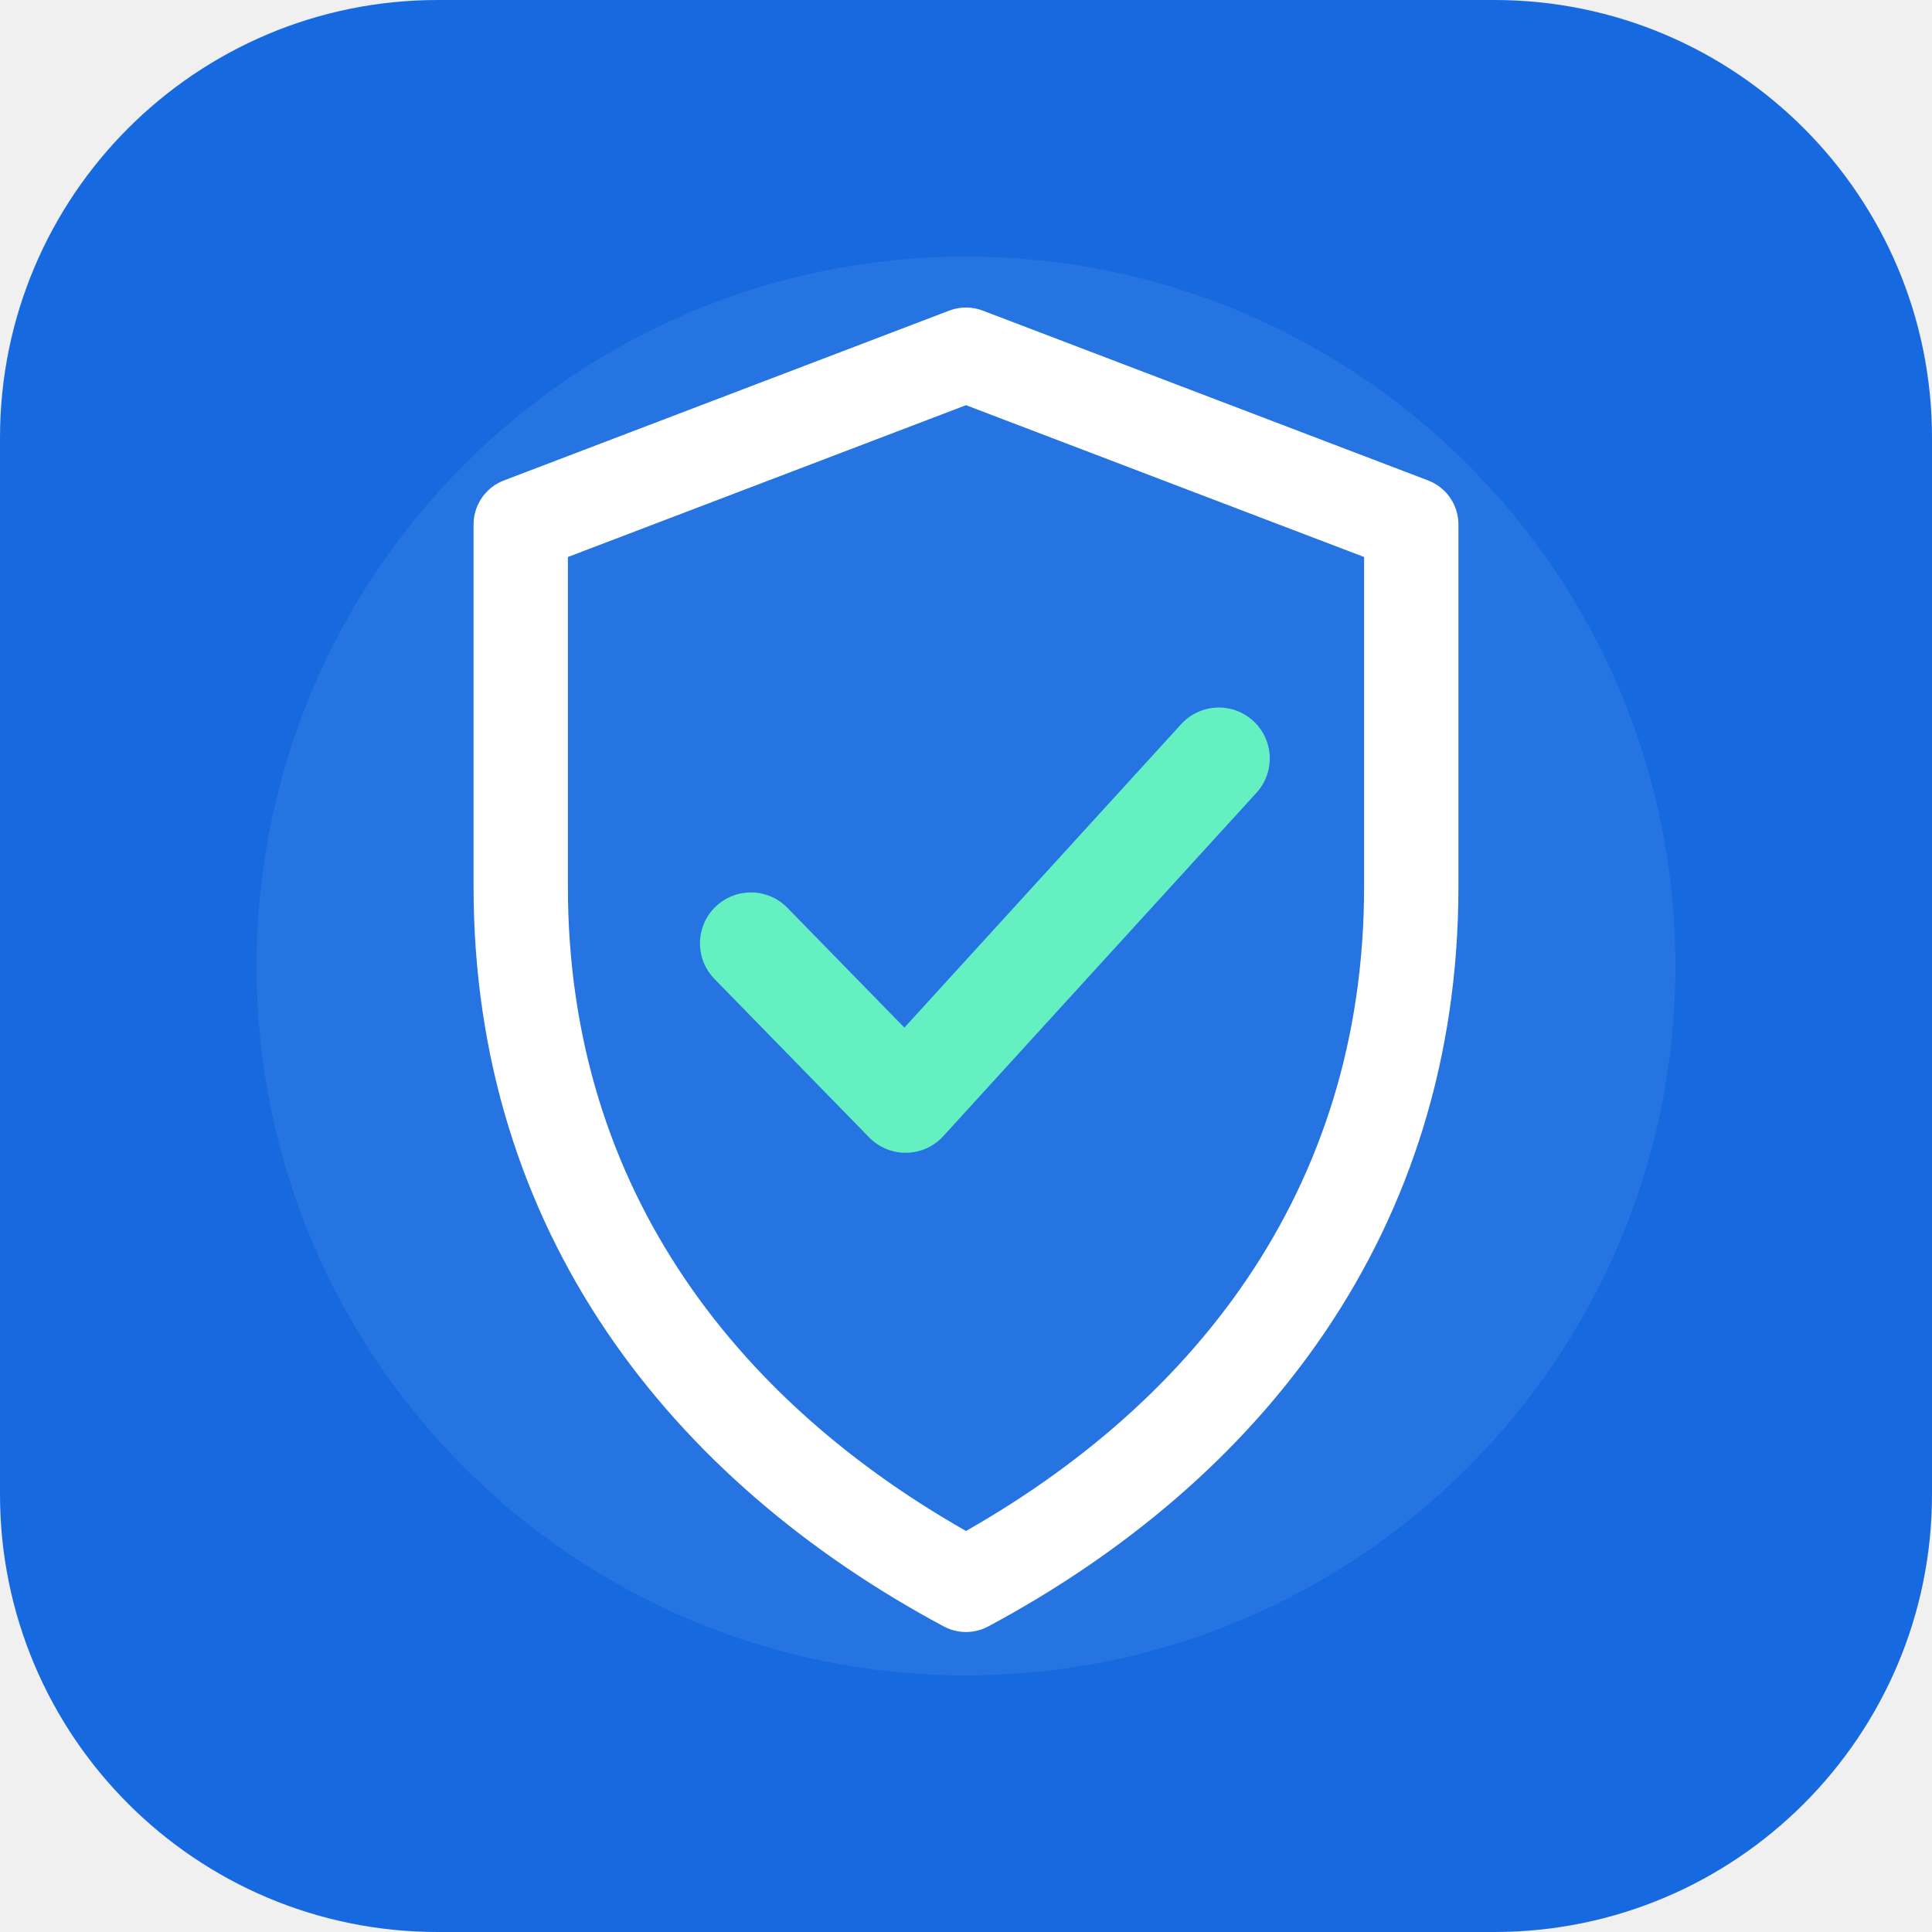
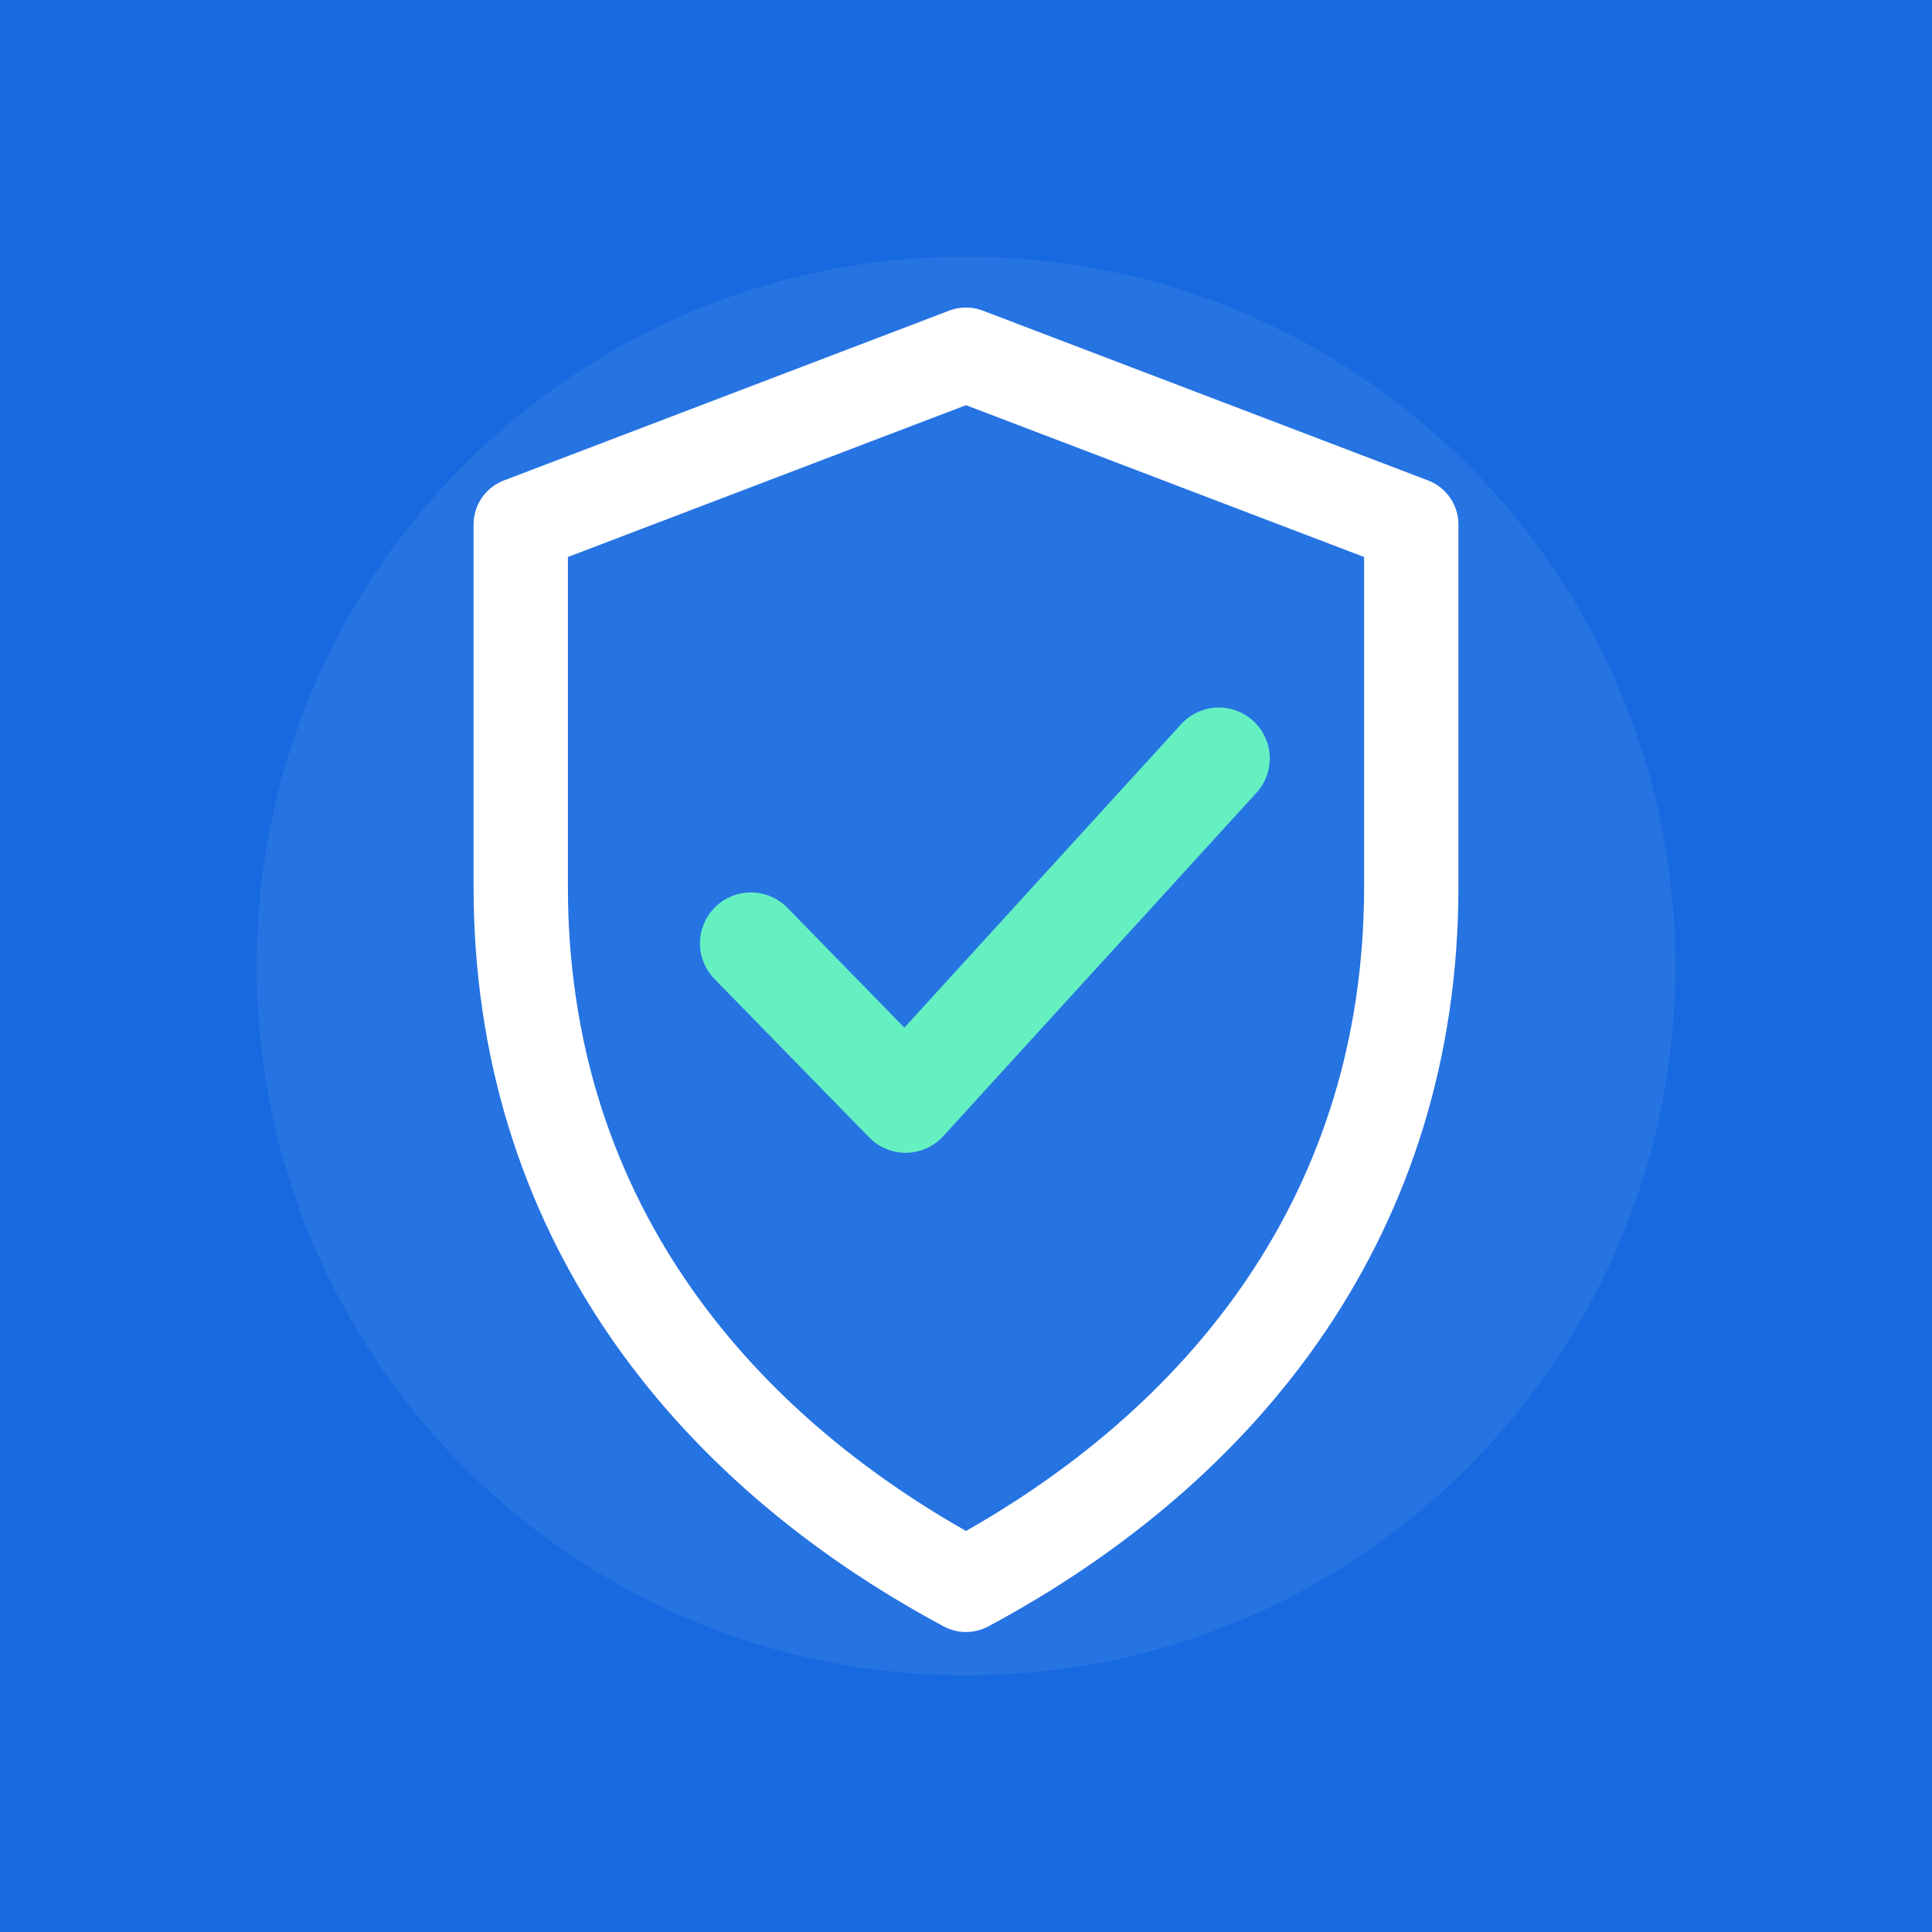
<svg xmlns="http://www.w3.org/2000/svg" viewBox="0 0 512 512">
-   <rect width="512" height="512" rx="116" fill="#1769E0" />
+   <rect width="512" height="512" fill="#1769E0" />
  <circle cx="256" cy="256" r="188" fill="#FFFFFF" fill-opacity="0.07" />
  <path d="M256 94 374 139v96c0 86-49 148-118 185-69-37-118-99-118-185v-96l118-45Z" fill="none" stroke="#FFFFFF" stroke-width="25" stroke-linejoin="round" />
  <path d="m199 250 41 42 83-91" fill="none" stroke="#65F0C2" stroke-width="27" stroke-linecap="round" stroke-linejoin="round" />
</svg>
